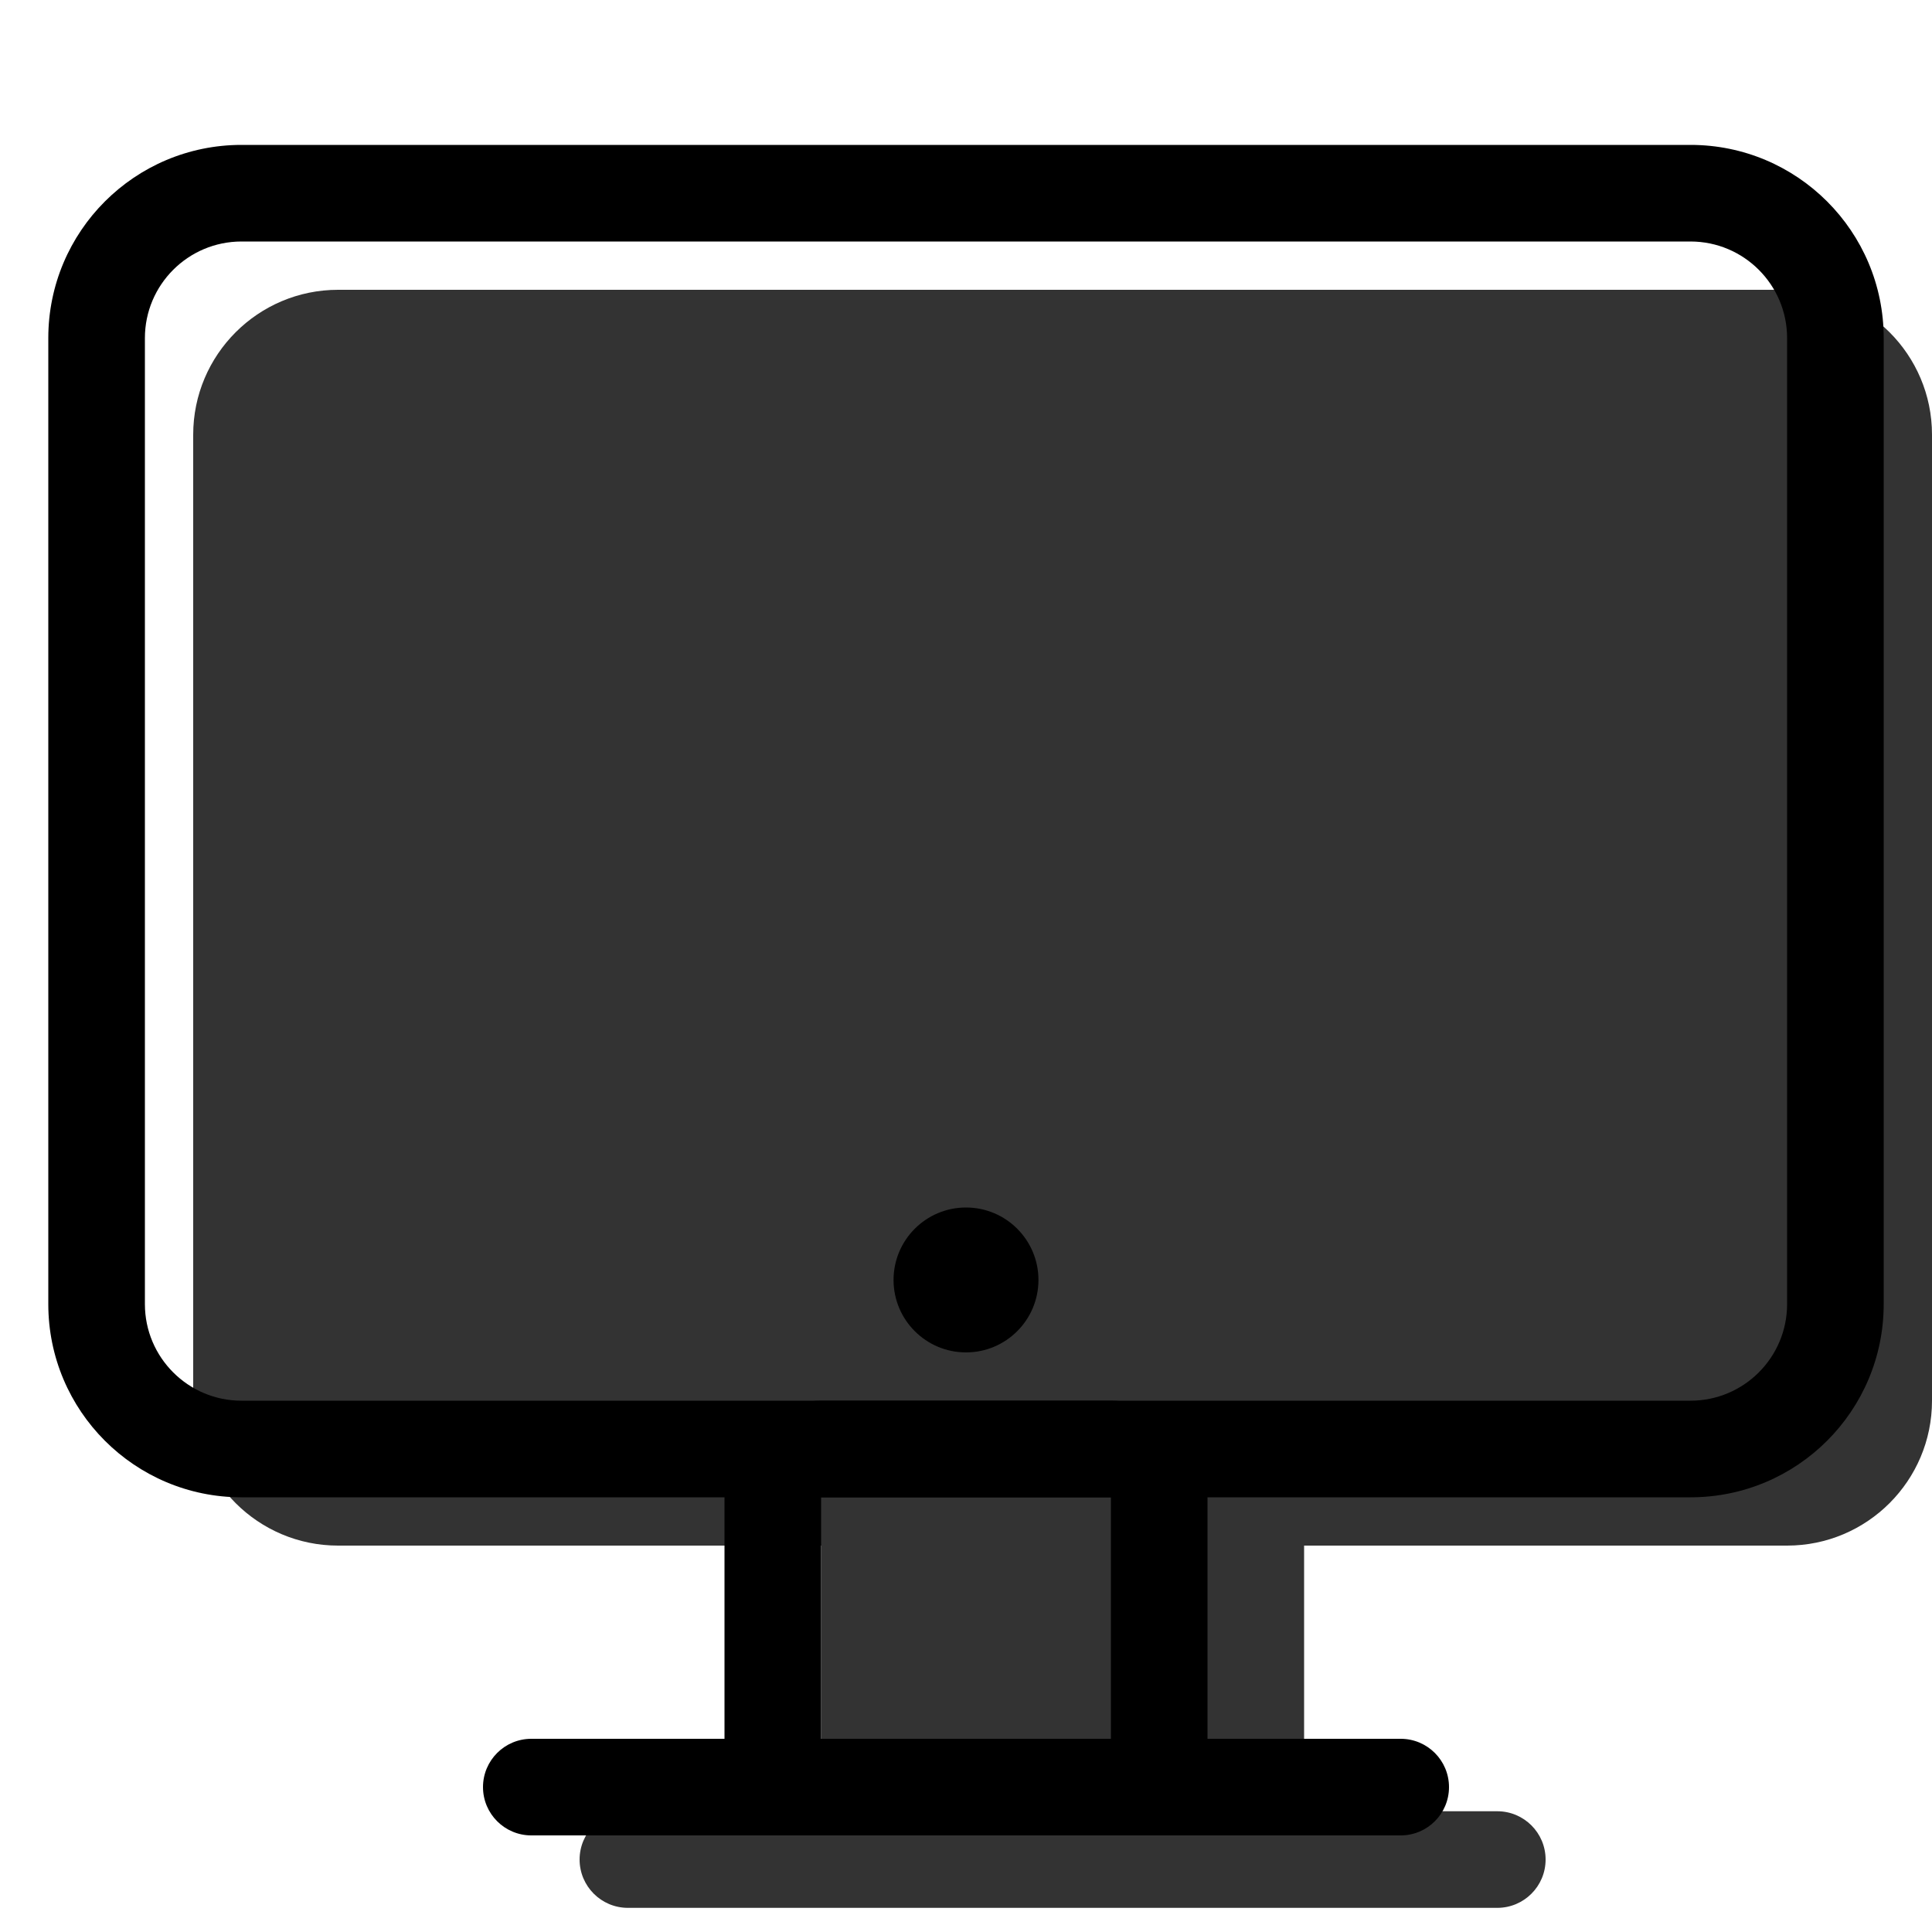
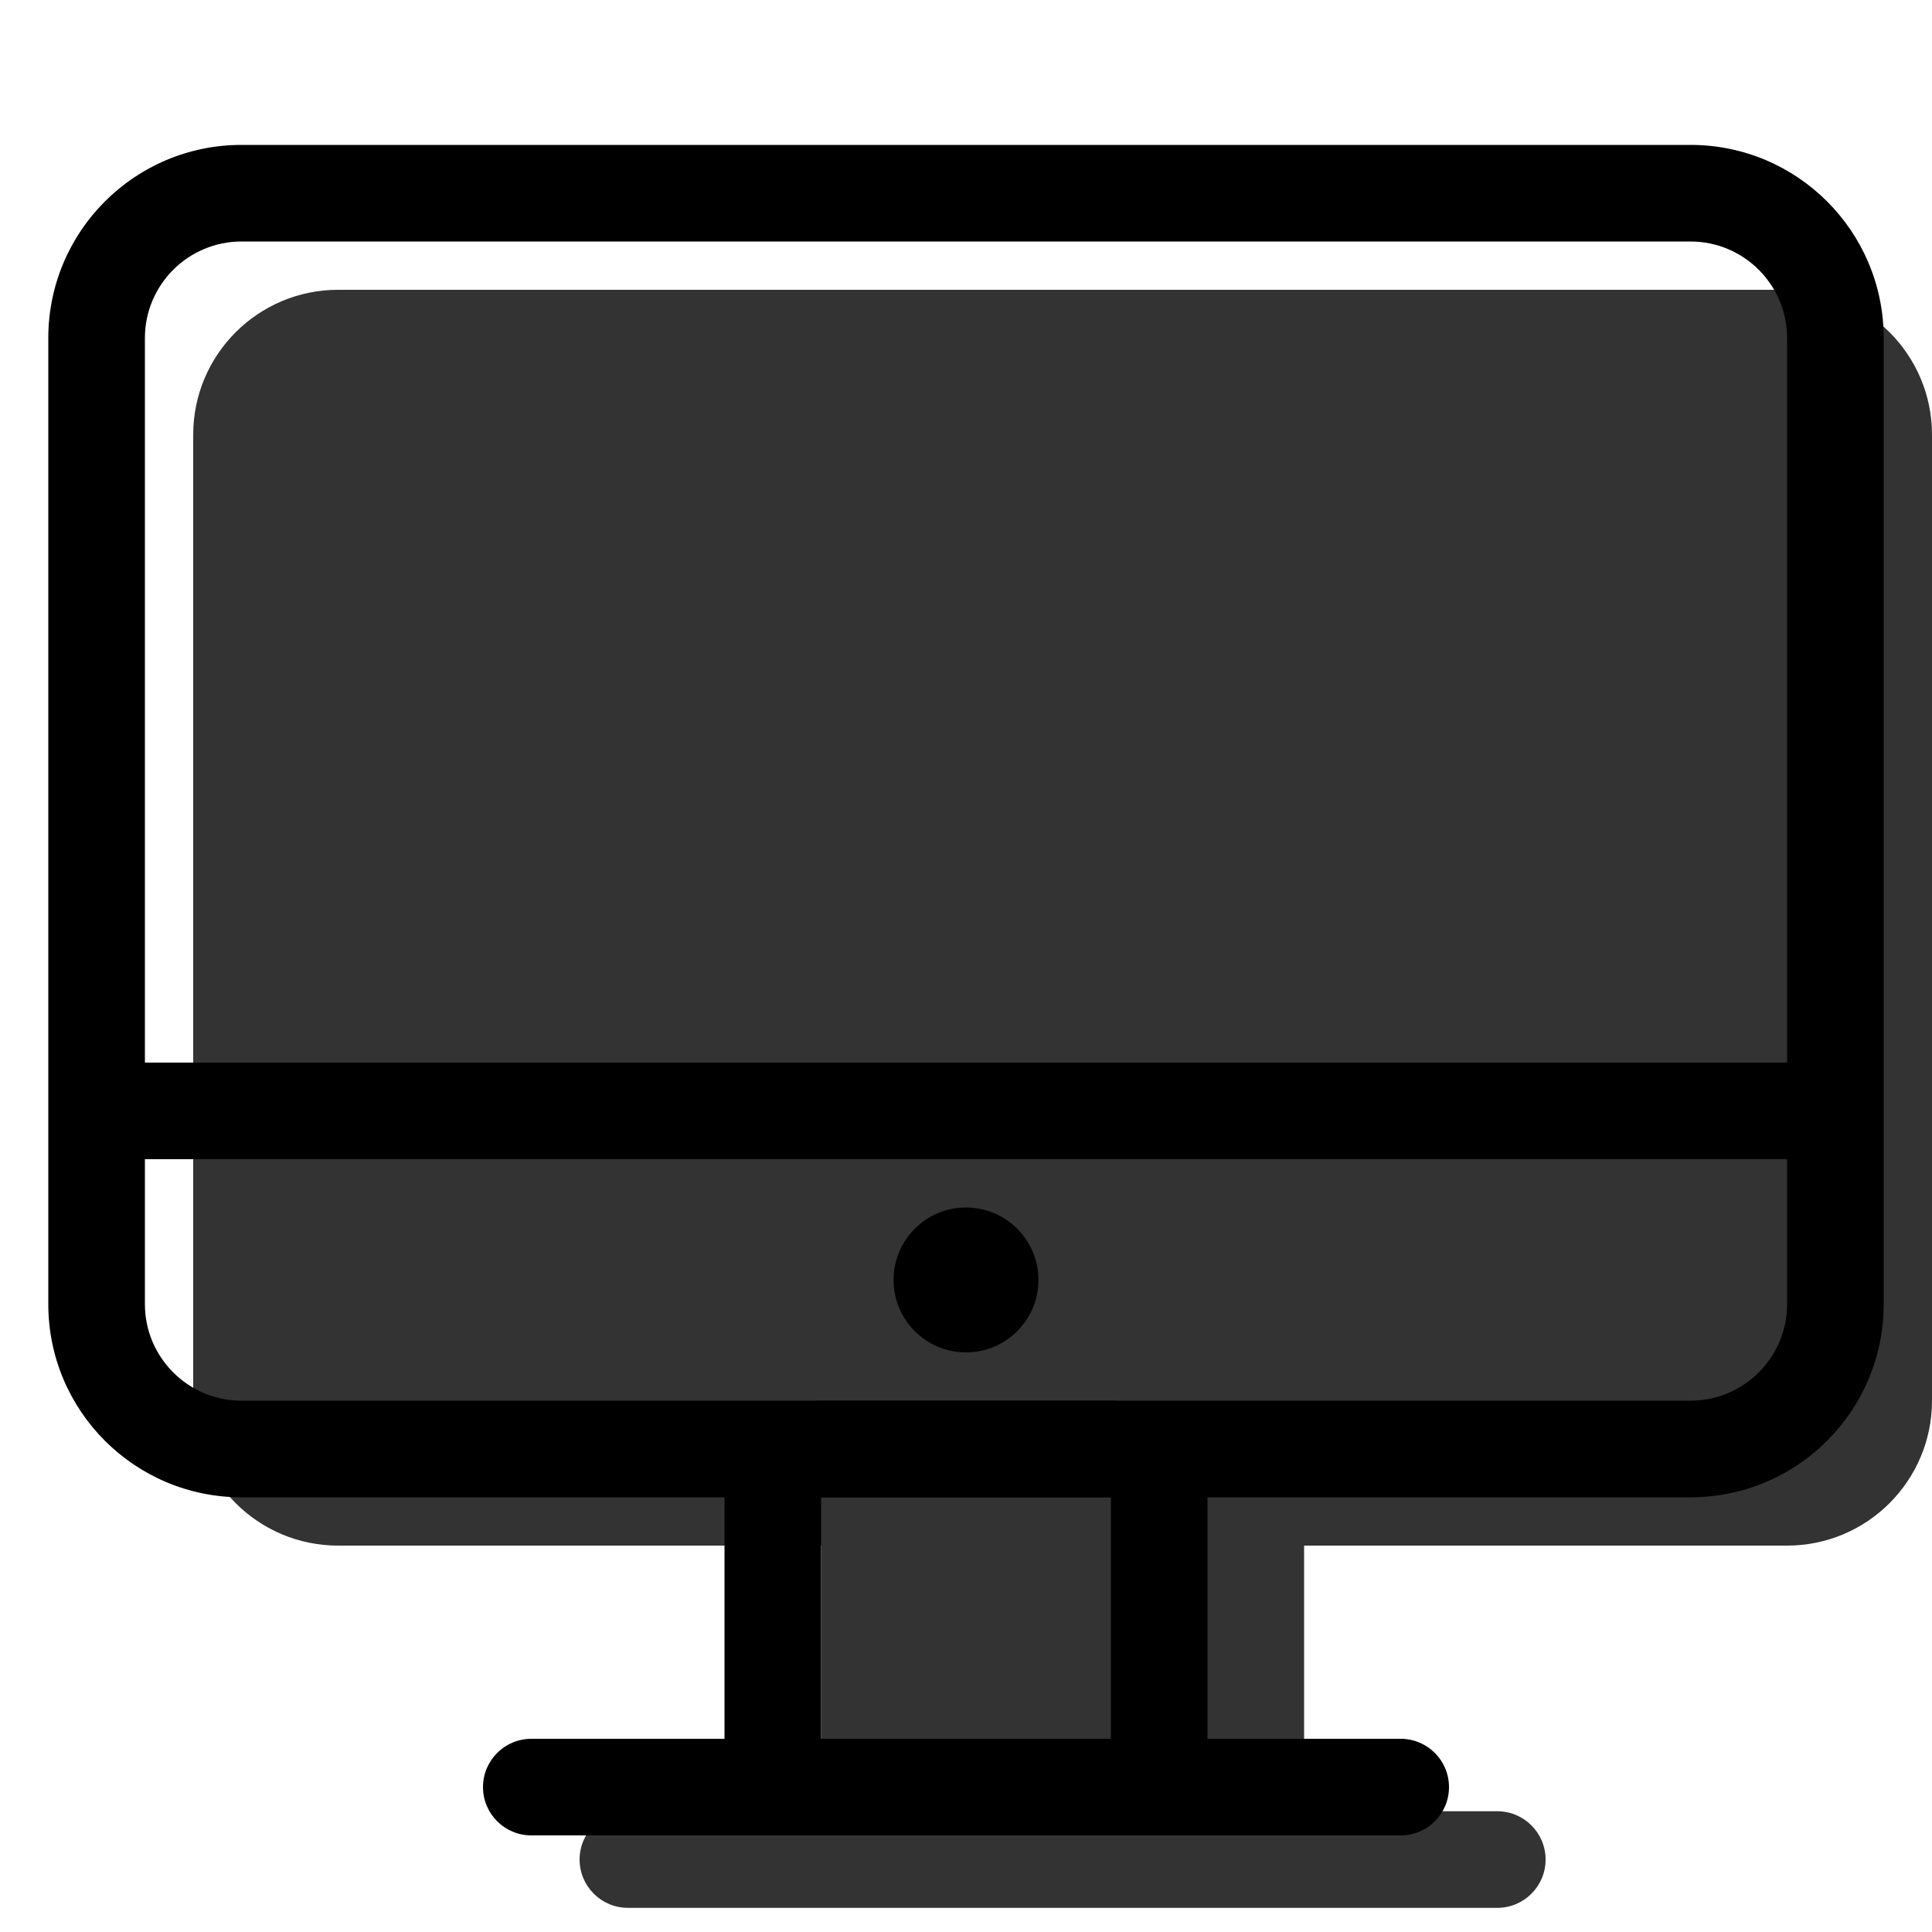
<svg xmlns="http://www.w3.org/2000/svg" style="" width="20" height="20" viewBox="0 0 20 20" fill="none">
  <g opacity="0.8">
    <path fill-rule="evenodd" clip-rule="evenodd" d="M2 4.5C2 3.672 2.672 3 3.5 3H18.5C19.328 3 20 3.672 20 4.5V14.5C20 15.328 19.328 16 18.5 16H13.5V18.5C13.5 18.586 13.489 18.67 13.469 18.75H15.5C15.776 18.75 16 18.974 16 19.25C16 19.526 15.776 19.75 15.5 19.75H6.5C6.224 19.75 6 19.526 6 19.25C6 18.974 6.224 18.75 6.5 18.75H8.531C8.511 18.67 8.5 18.586 8.5 18.5V16H3.5C2.672 16 2 15.328 2 14.5V4.5Z" fill="currentColor" />
  </g>
  <path fill-rule="evenodd" clip-rule="evenodd" d="M17.5 1.5H2.5C1.395 1.5 0.5 2.395 0.5 3.5V13.5C0.5 14.605 1.395 15.5 2.5 15.5H17.5C18.605 15.5 19.5 14.605 19.5 13.5V3.5C19.5 2.395 18.605 1.5 17.5 1.5ZM1.5 3.5C1.5 2.948 1.948 2.5 2.5 2.5H17.5C18.052 2.5 18.5 2.948 18.5 3.5V13.5C18.5 14.052 18.052 14.5 17.5 14.5H2.5C1.948 14.5 1.5 14.052 1.5 13.5V3.5Z" fill="black" />
  <path d="M10 14C9.586 14 9.25 13.664 9.25 13.25C9.25 12.836 9.586 12.5 10 12.5C10.414 12.5 10.75 12.836 10.75 13.25C10.75 13.664 10.414 14 10 14Z" fill="black" />
  <path fill-rule="evenodd" clip-rule="evenodd" d="M11.5 14.5H8.5C7.948 14.5 7.5 14.948 7.5 15.5V18C7.5 18.552 7.948 19 8.5 19H11.5C12.052 19 12.5 18.552 12.5 18V15.5C12.5 14.948 12.052 14.5 11.5 14.5ZM8.5 18V15.5H11.5V18H8.5Z" fill="black" />
  <path d="M5.5 19C5.224 19 5 18.776 5 18.5C5 18.224 5.224 18 5.5 18H14.5C14.776 18 15 18.224 15 18.5C15 18.776 14.776 19 14.5 19H5.5Z" fill="black" />
+   <path fill-rule="evenodd" clip-rule="evenodd" d="M19 12H1V11H19V12Z" fill="black" />
</svg>
